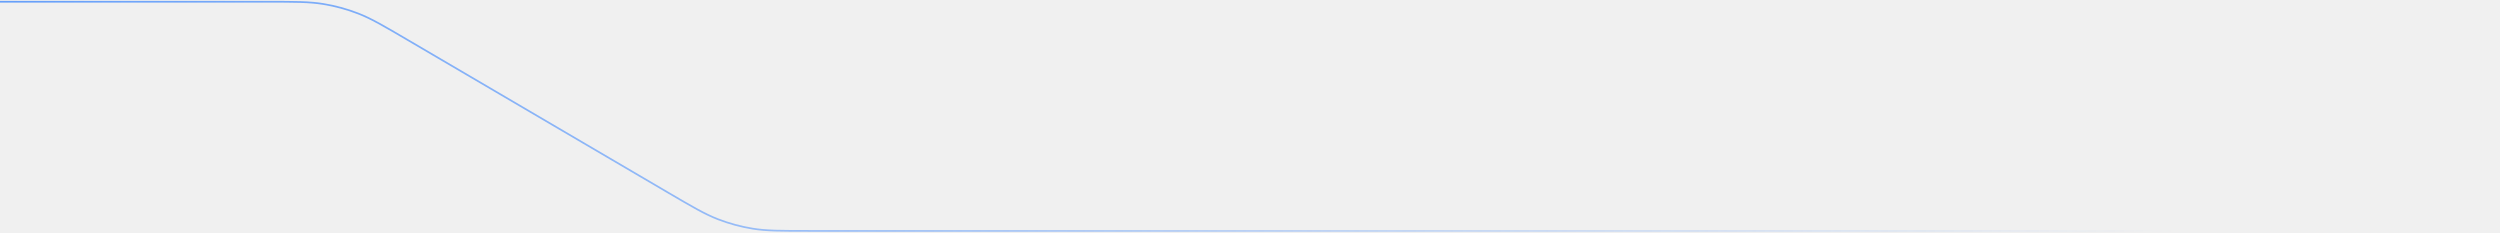
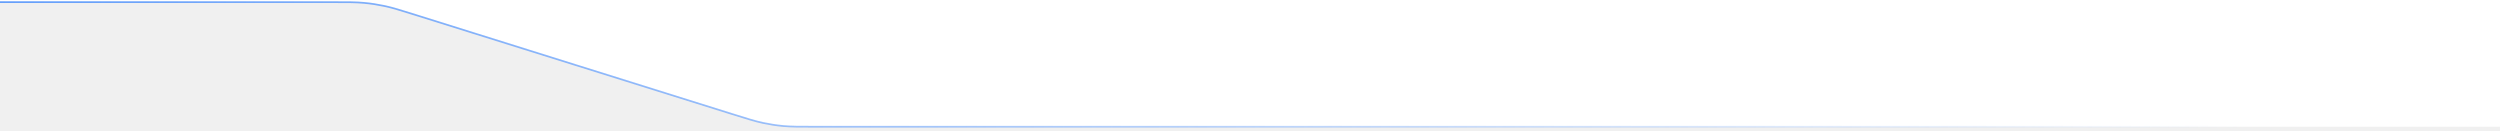
- <svg xmlns="http://www.w3.org/2000/svg" width="1440" height="134" viewBox="0 0 1440 134" fill="none">
-   <path d="M0 1L153.557 1C170 1 178.221 1 186.219 2.305C193.028 3.416 199.703 5.228 206.139 7.713C213.698 10.632 220.791 14.79 234.976 23.105L384.739 110.895C398.925 119.21 406.017 123.368 413.577 126.287C420.012 128.772 426.688 130.584 433.497 131.695C441.494 133 449.716 133 466.159 133L1440 133" stroke="url(#paint0_linear_438_1177)" />
+ <svg xmlns="http://www.w3.org/2000/svg" width="1440" height="75" viewBox="0 0 1440 75" fill="none">
+   <mask id="mask0_531_2174" style="mask-type:alpha" maskUnits="userSpaceOnUse" x="0" y="0" width="1440" height="75">
+     <rect width="1440" height="75" fill="#D9D9D9" />
+   </mask>
+   <g mask="url(#mask0_531_2174)">
+     <path d="M-794.318 -16.5L1540.25 -16.5C1545.14 -16.5 1547.54 -16.499 1549.57 -16.29C1568.16 -14.366 1582.87 0.336 1584.79 18.935C1585 20.956 1585 23.362 1585 28.25C1585 33.139 1585 35.545 1584.79 37.565C1582.87 56.164 1568.16 70.867 1549.57 72.791C1547.54 73 1545.14 73 1540.25 73L469.611 73C460.3 73 455.675 73 451.093 72.575C447.185 72.212 443.301 71.618 439.463 70.797C434.963 69.834 430.549 68.452 421.663 65.671L239.373 8.607L239.344 8.597C230.494 5.827 226.034 4.431 221.484 3.457C217.607 2.627 213.685 2.028 209.737 1.661C205.104 1.231 200.431 1.231 191.158 1.231L191.126 1.231L-794.318 1.231C-799.214 1.231 -803.184 -2.738 -803.184 -7.634C-803.184 -12.531 -799.214 -16.5 -794.318 -16.5Z" fill="white" stroke="url(#paint0_linear_531_2174)" />
+   </g>
  <defs>
-     <linearGradient id="paint0_linear_438_1177" x1="-1043.97" y1="-264.329" x2="1253.39" y2="-264.329" gradientUnits="userSpaceOnUse">
+     <linearGradient id="paint0_linear_531_2174" x1="-1048" y1="-263.134" x2="1291" y2="-263.134" gradientUnits="userSpaceOnUse">
      <stop offset="0.003" stop-color="#ADCDFF" stop-opacity="0" />
      <stop offset="0.193" stop-color="#C0D9FF" stop-opacity="0.87" />
      <stop offset="0.396" stop-color="#5897FB" />
      <stop offset="1" stop-color="#5897FB" stop-opacity="0" />
    </linearGradient>
  </defs>
</svg>
